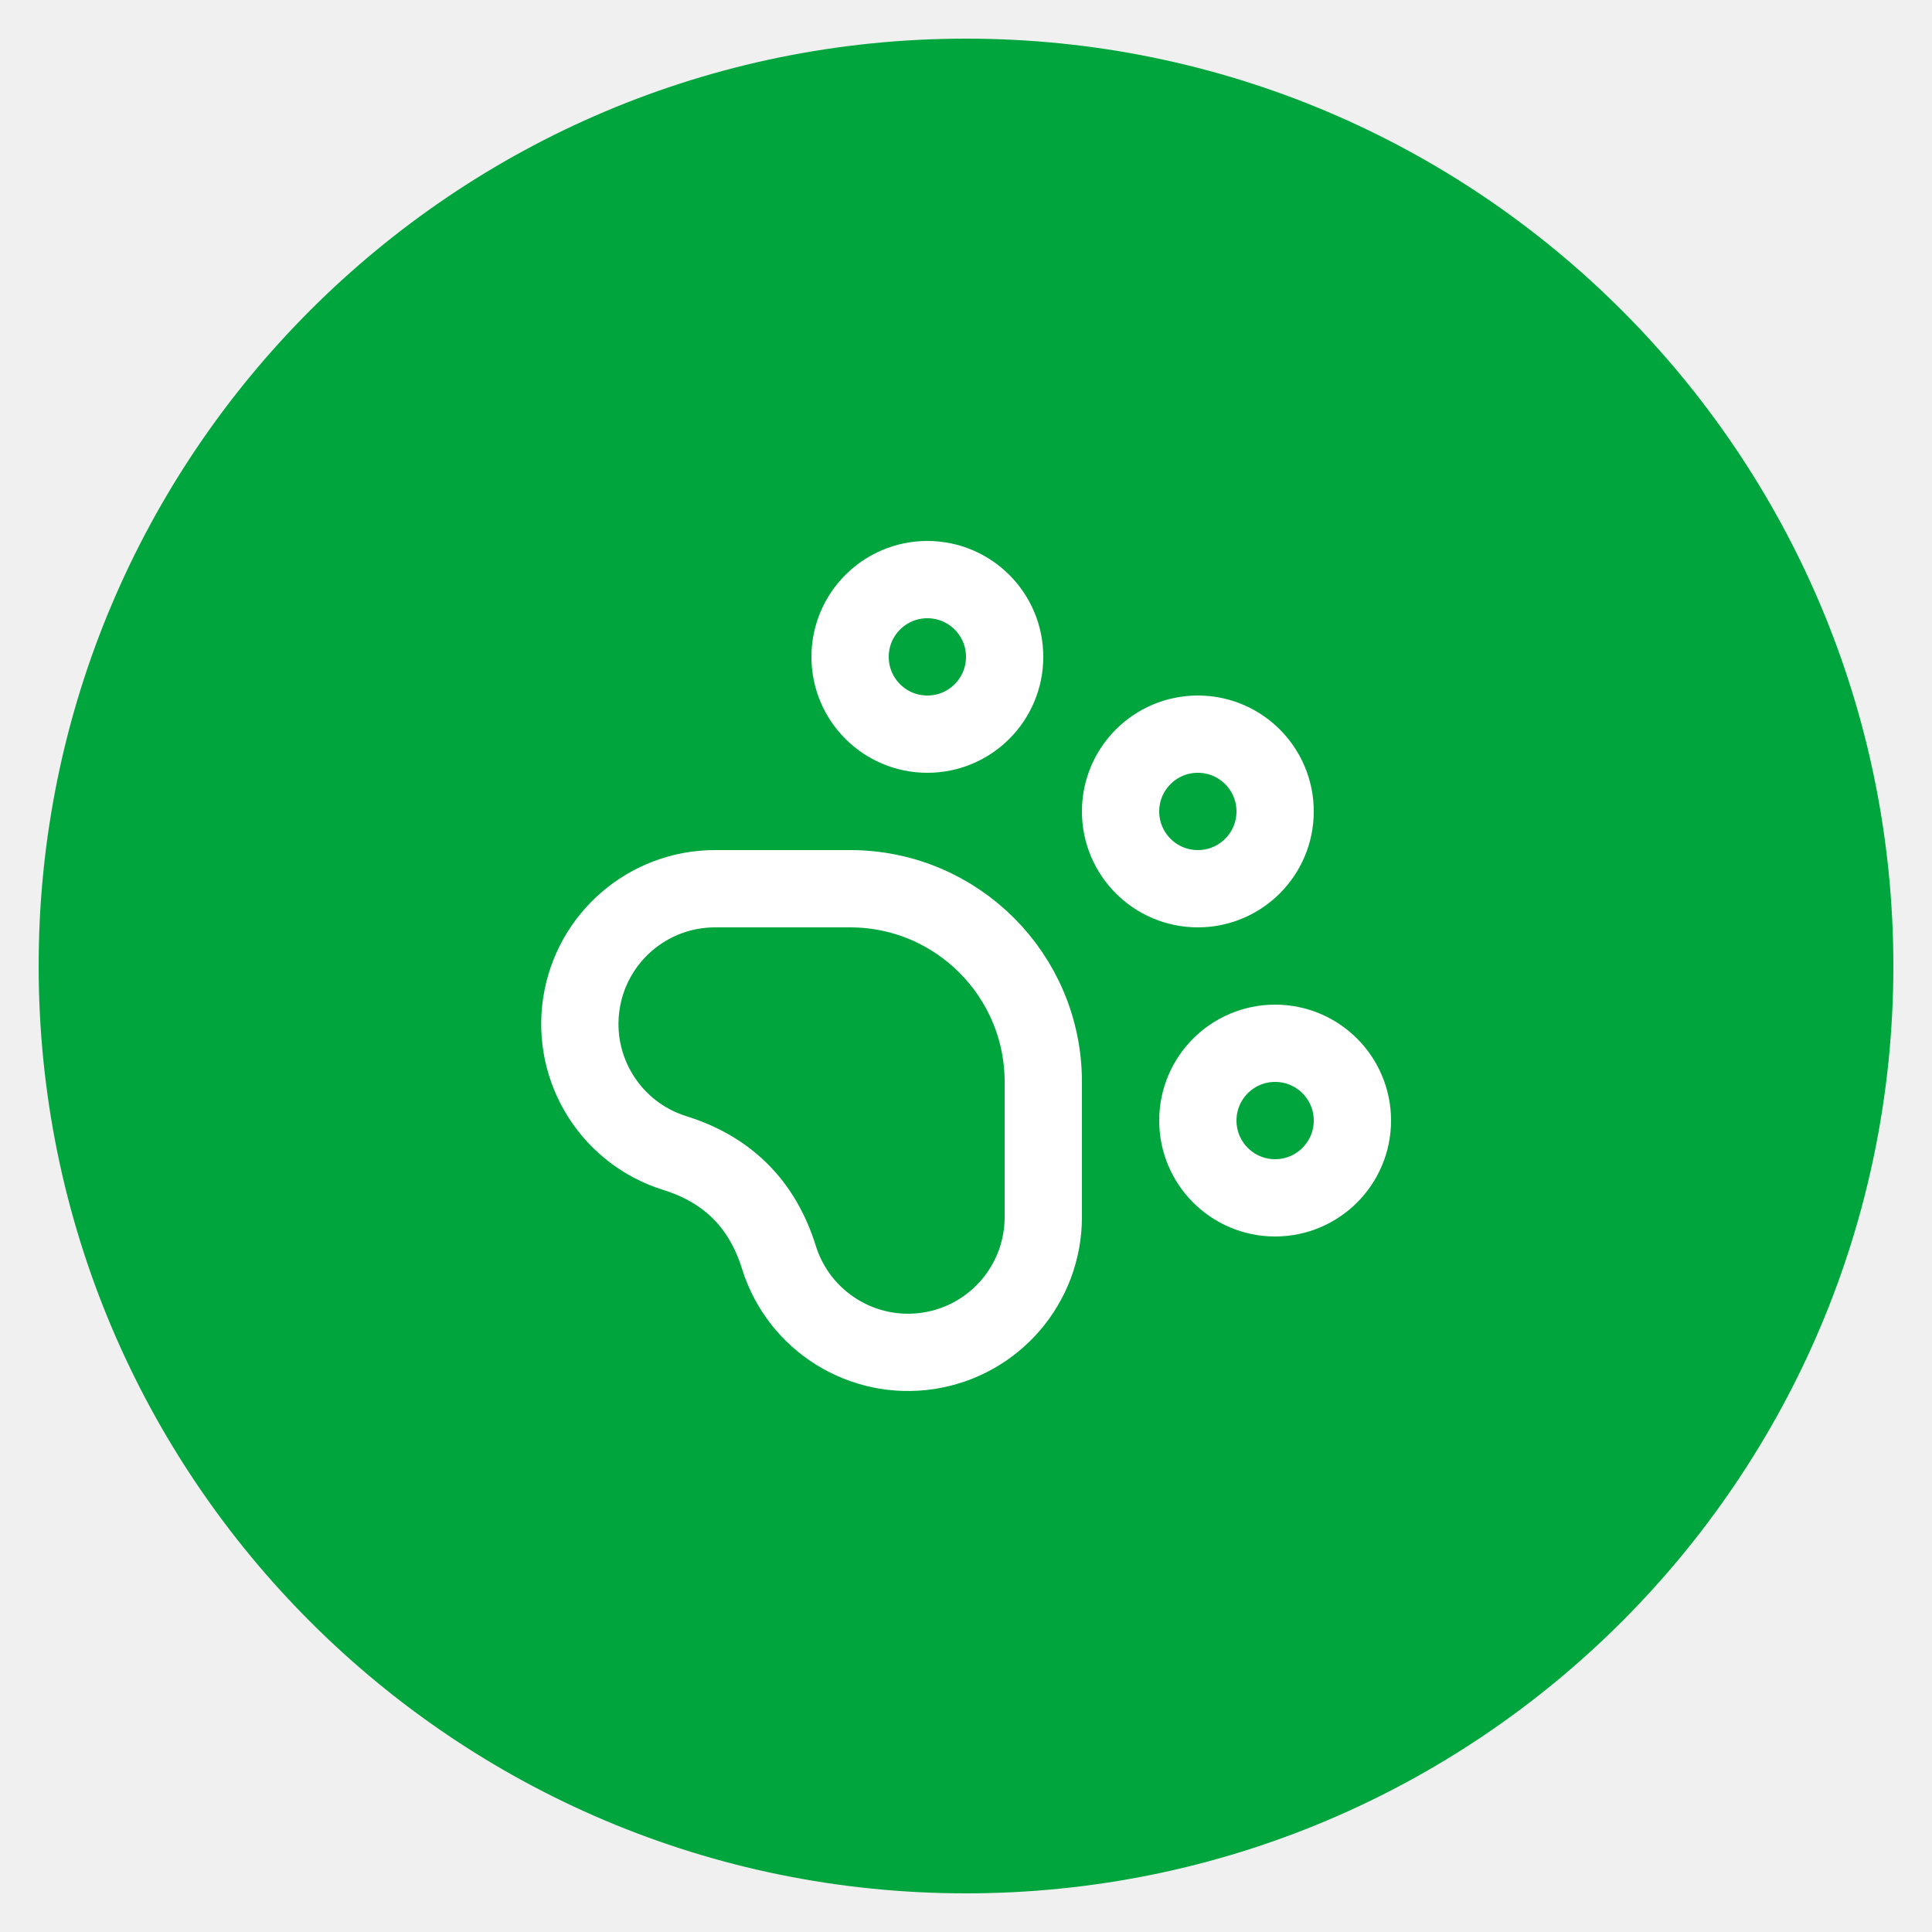
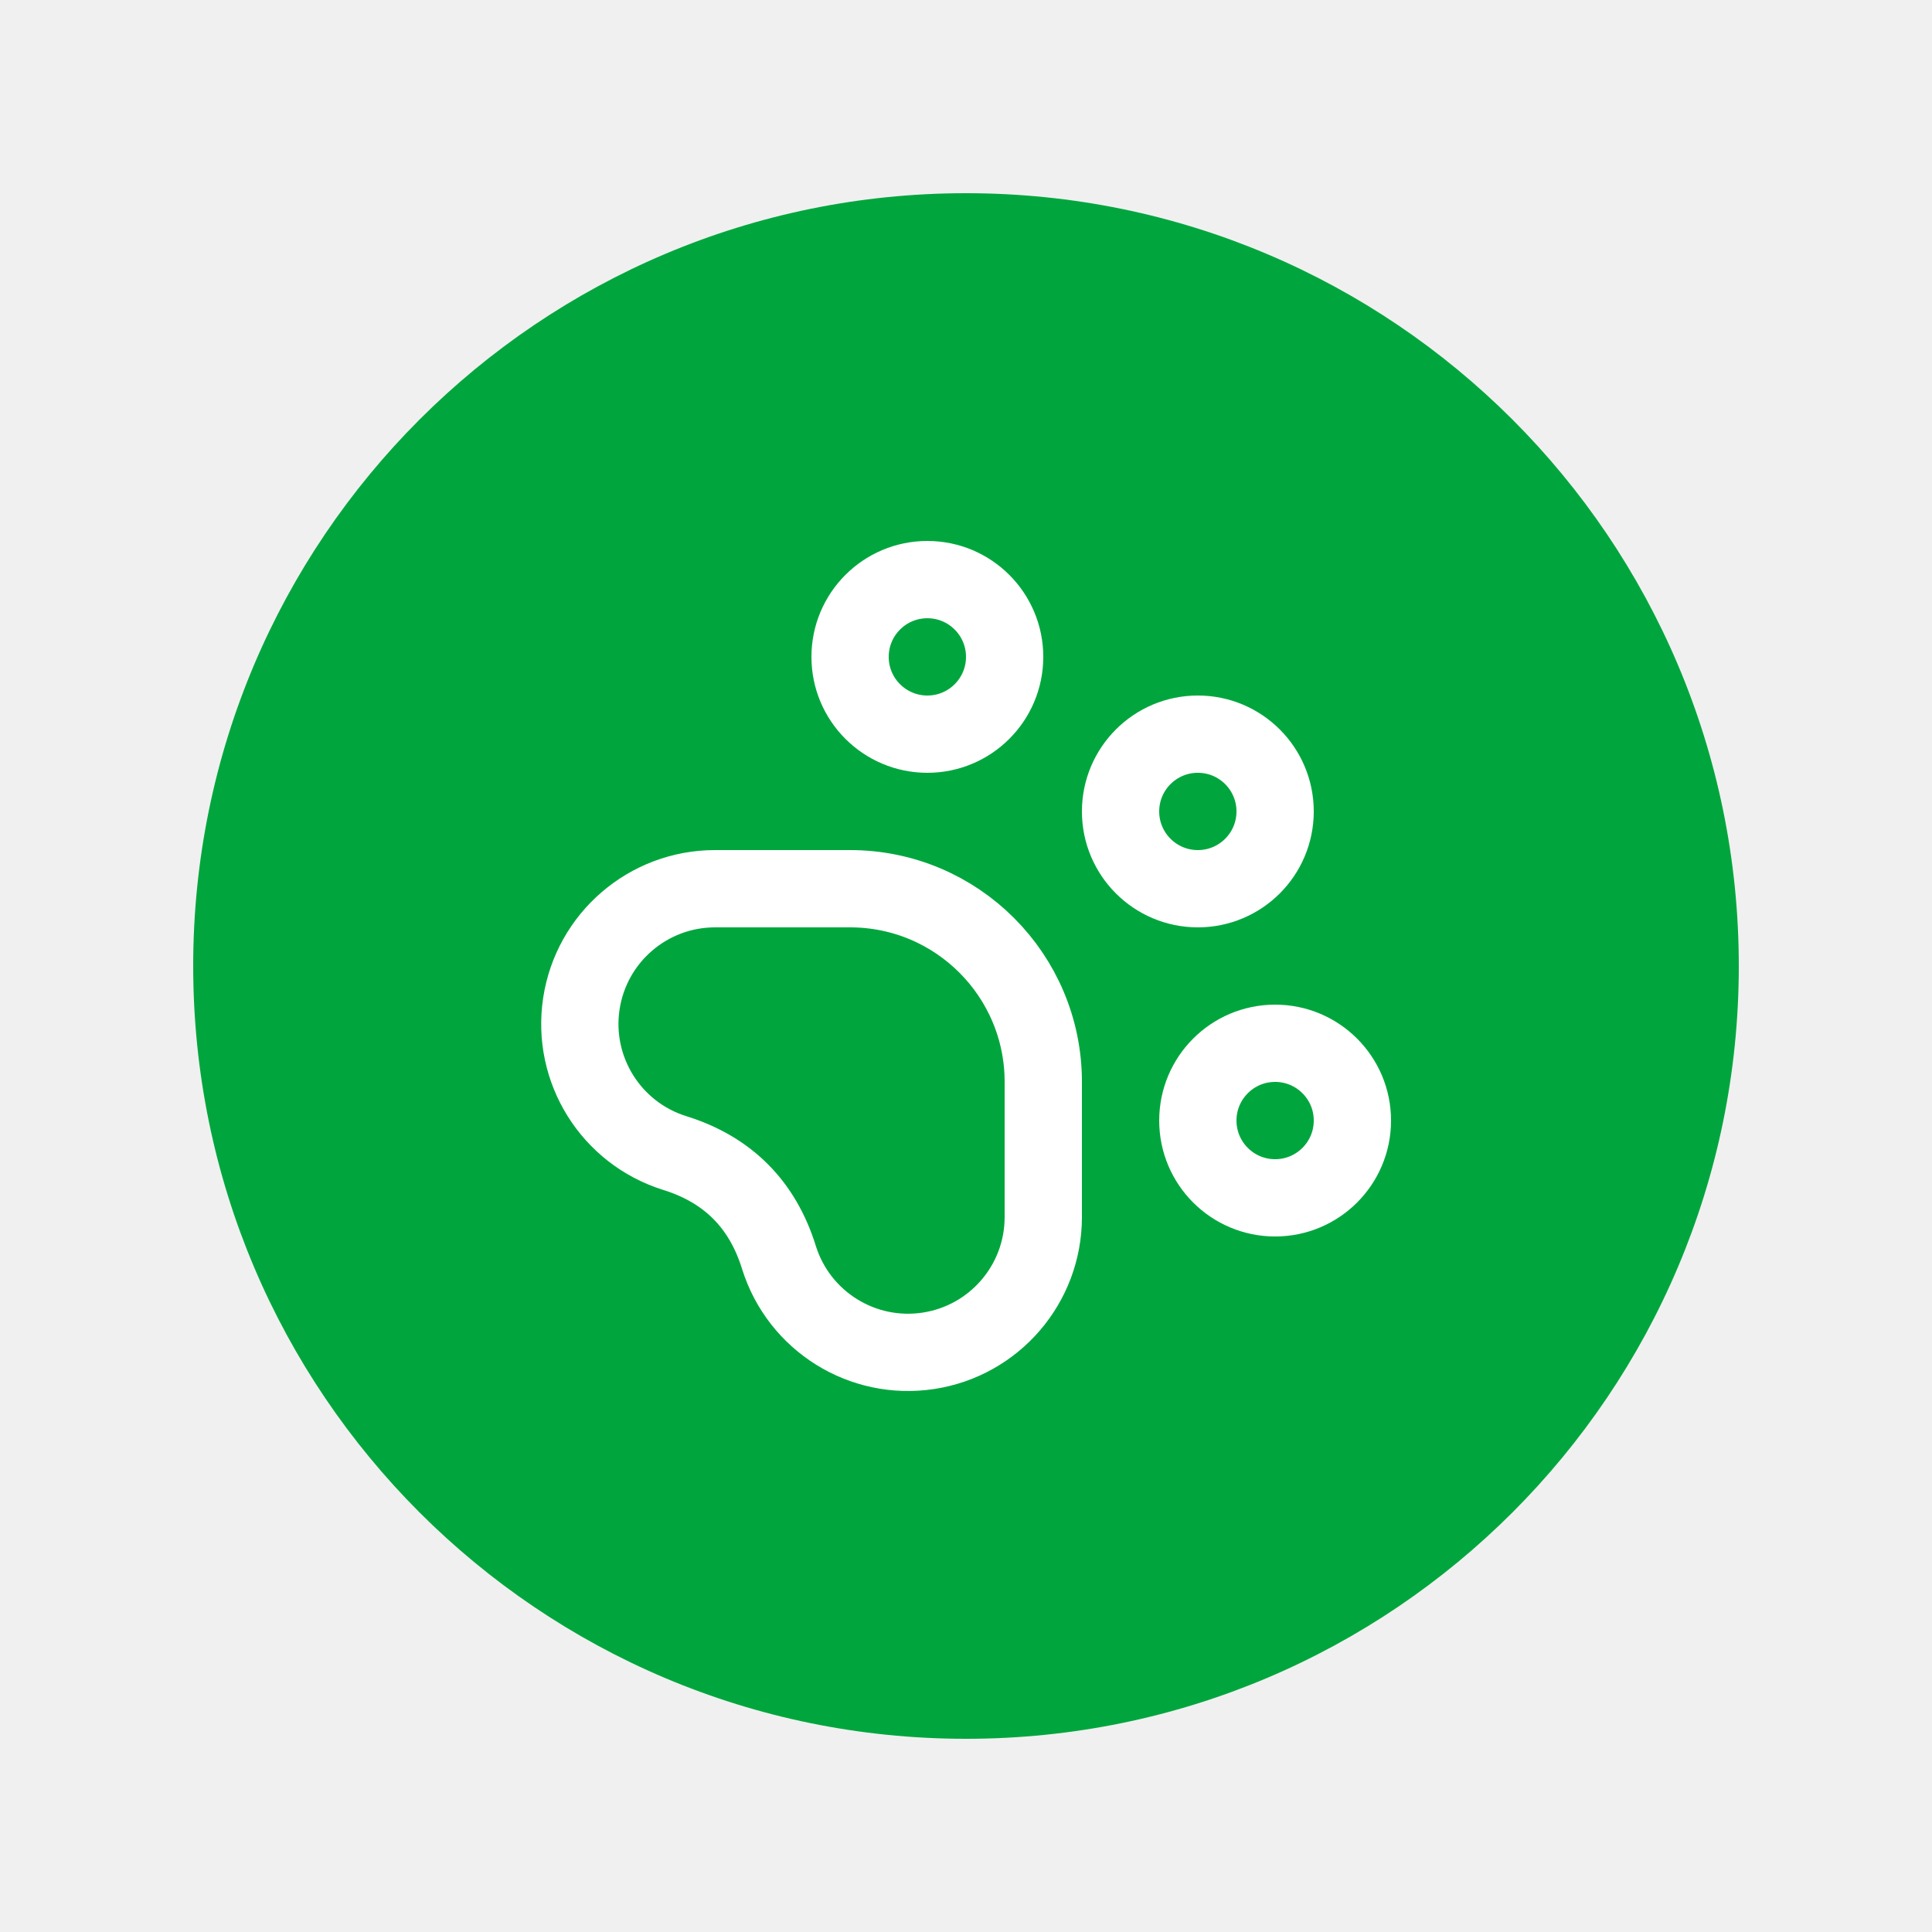
- <svg xmlns="http://www.w3.org/2000/svg" width="16" height="16" viewBox="0 0 100 100">
-   <circle cx="50" cy="50" r="48" fill="#00a63d" />
+ <svg xmlns="http://www.w3.org/2000/svg" width="24" height="24" viewBox="0 0 100 100">
+   <circle cx="50" cy="50" r="40" fill="#00a63d" />
  <g fill="none" stroke="white" stroke-width="2" stroke-linecap="round" stroke-linejoin="round" transform="translate(26, 26) scale(2)">
    <circle cx="11" cy="4" r="2" />
    <circle cx="18" cy="8" r="2" />
    <circle cx="20" cy="16" r="2" />
    <path d="M9 10a5 5 0 0 1 5 5v3.5a3.5 3.5 0 0 1-6.84 1.045Q6.52 17.48 4.46 16.84A3.5 3.5 0 0 1 5.5 10Z" />
  </g>
</svg>
